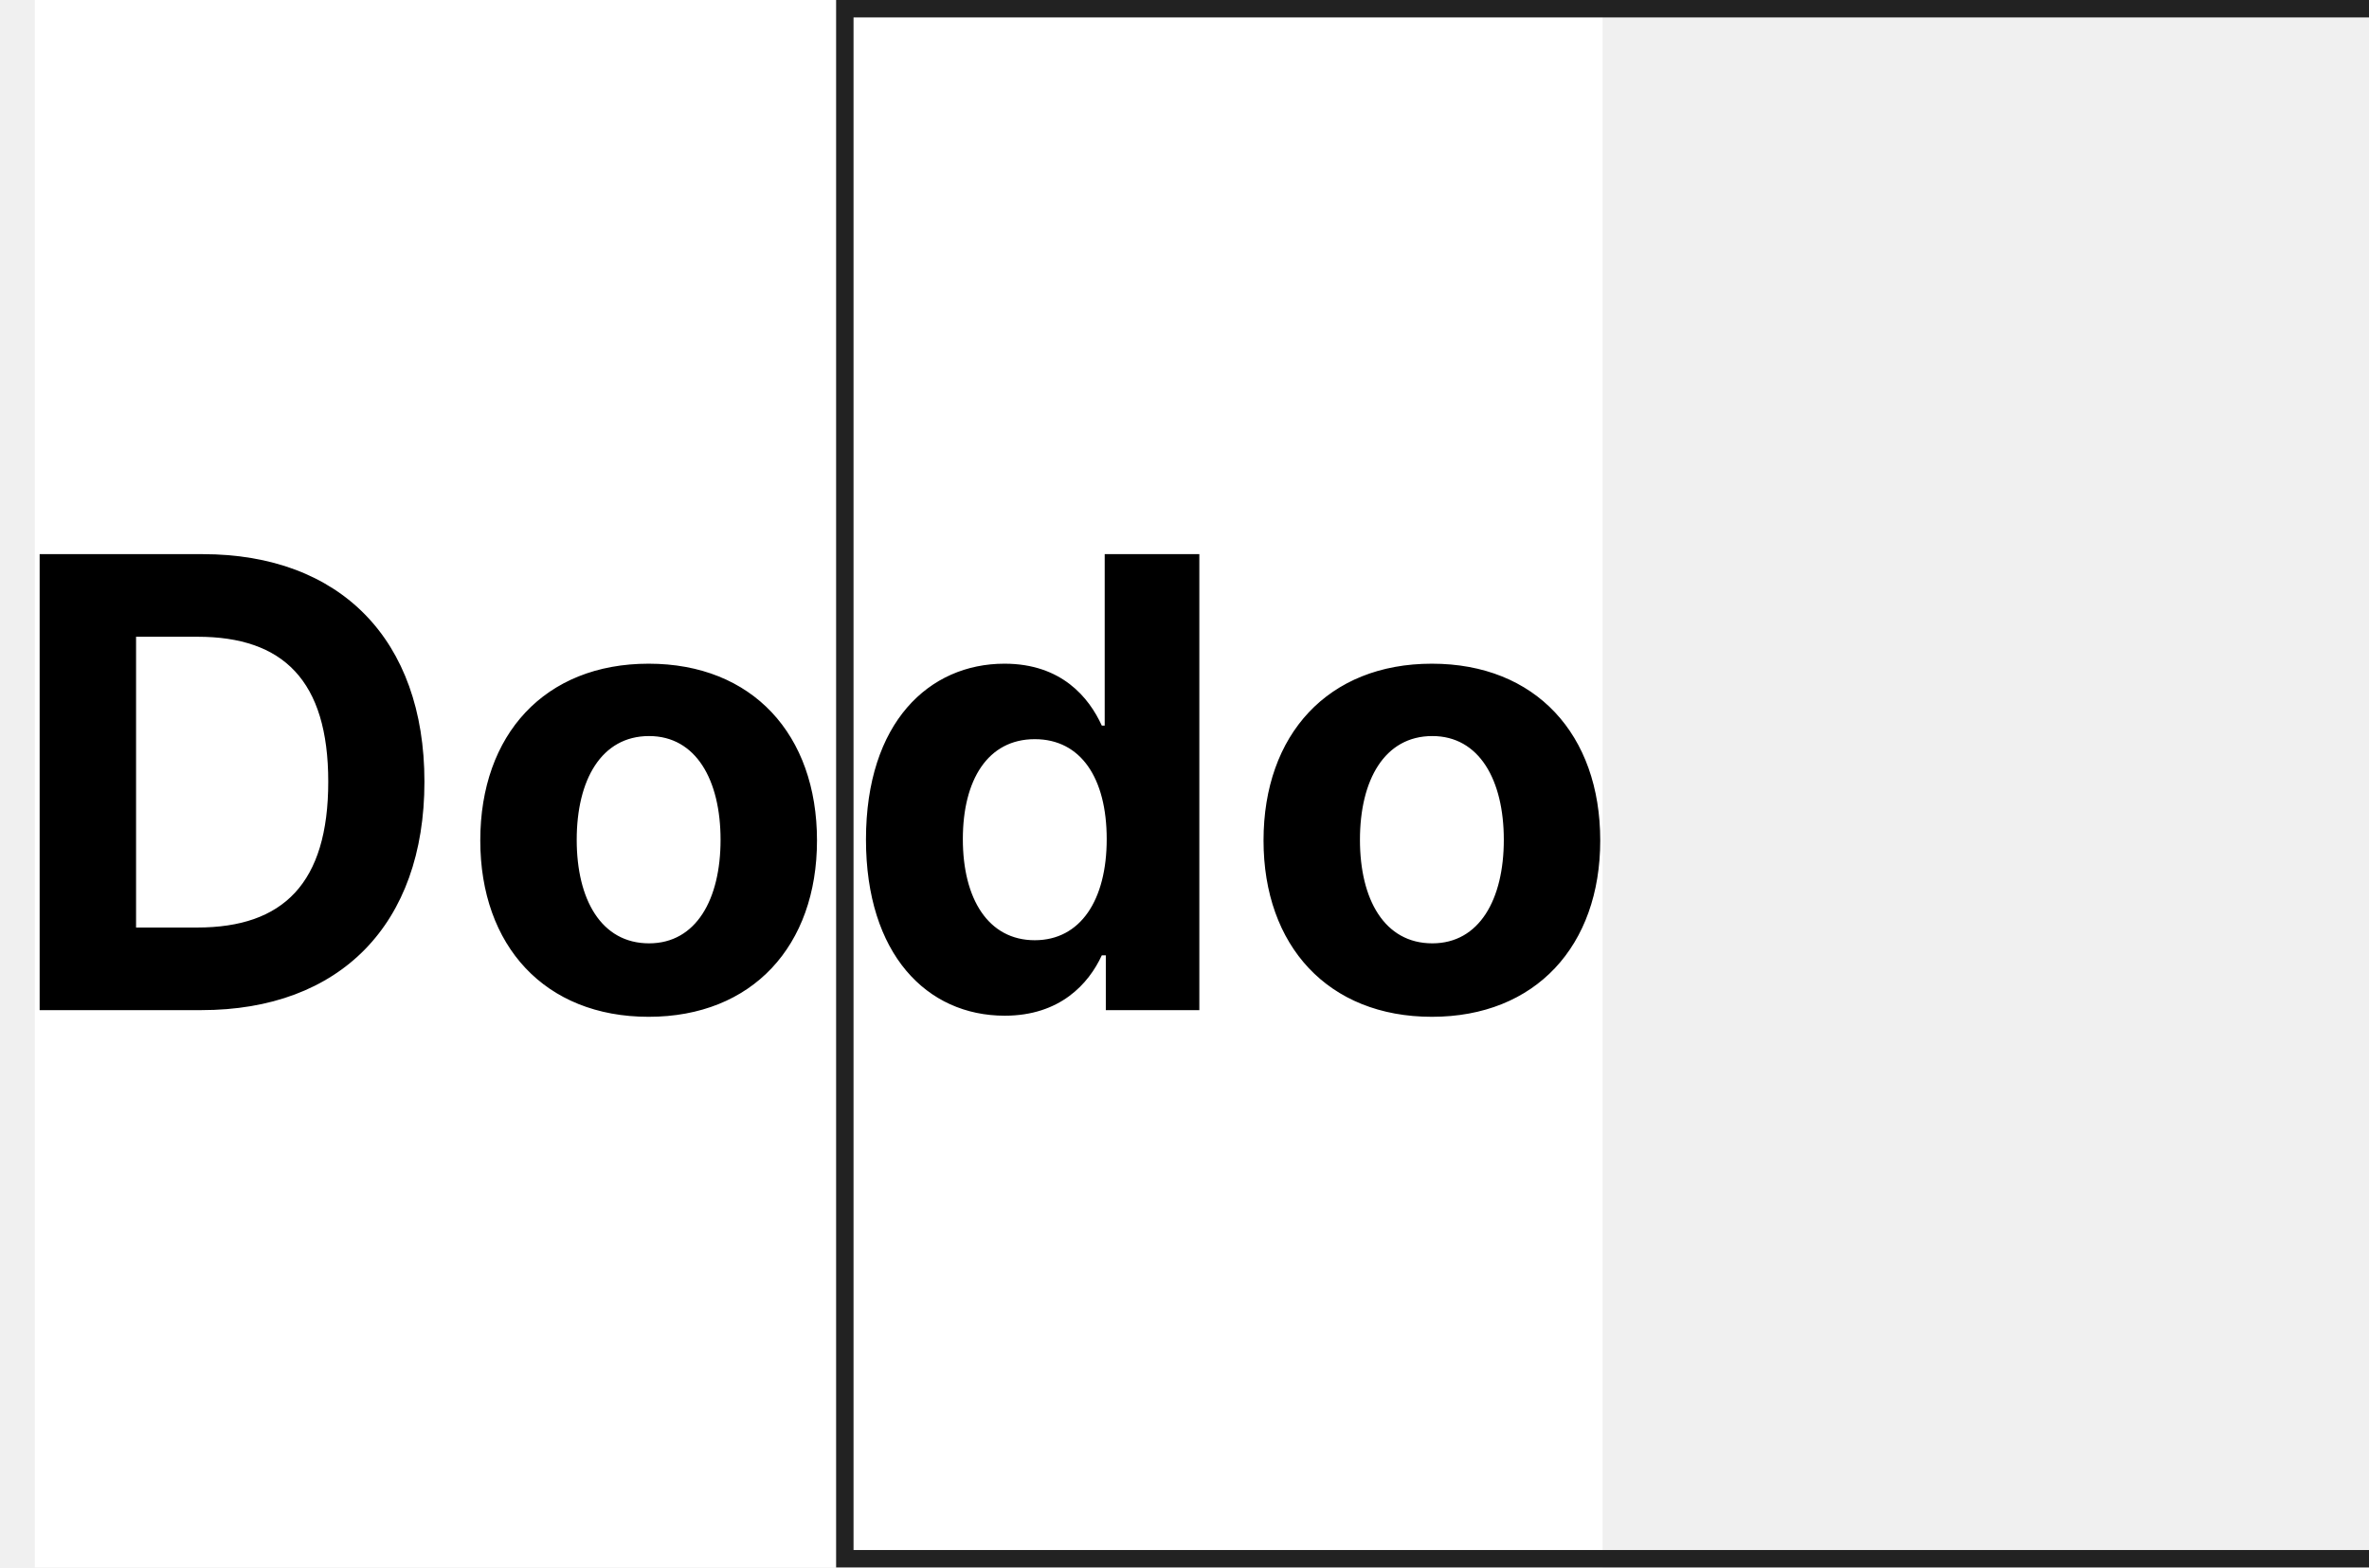
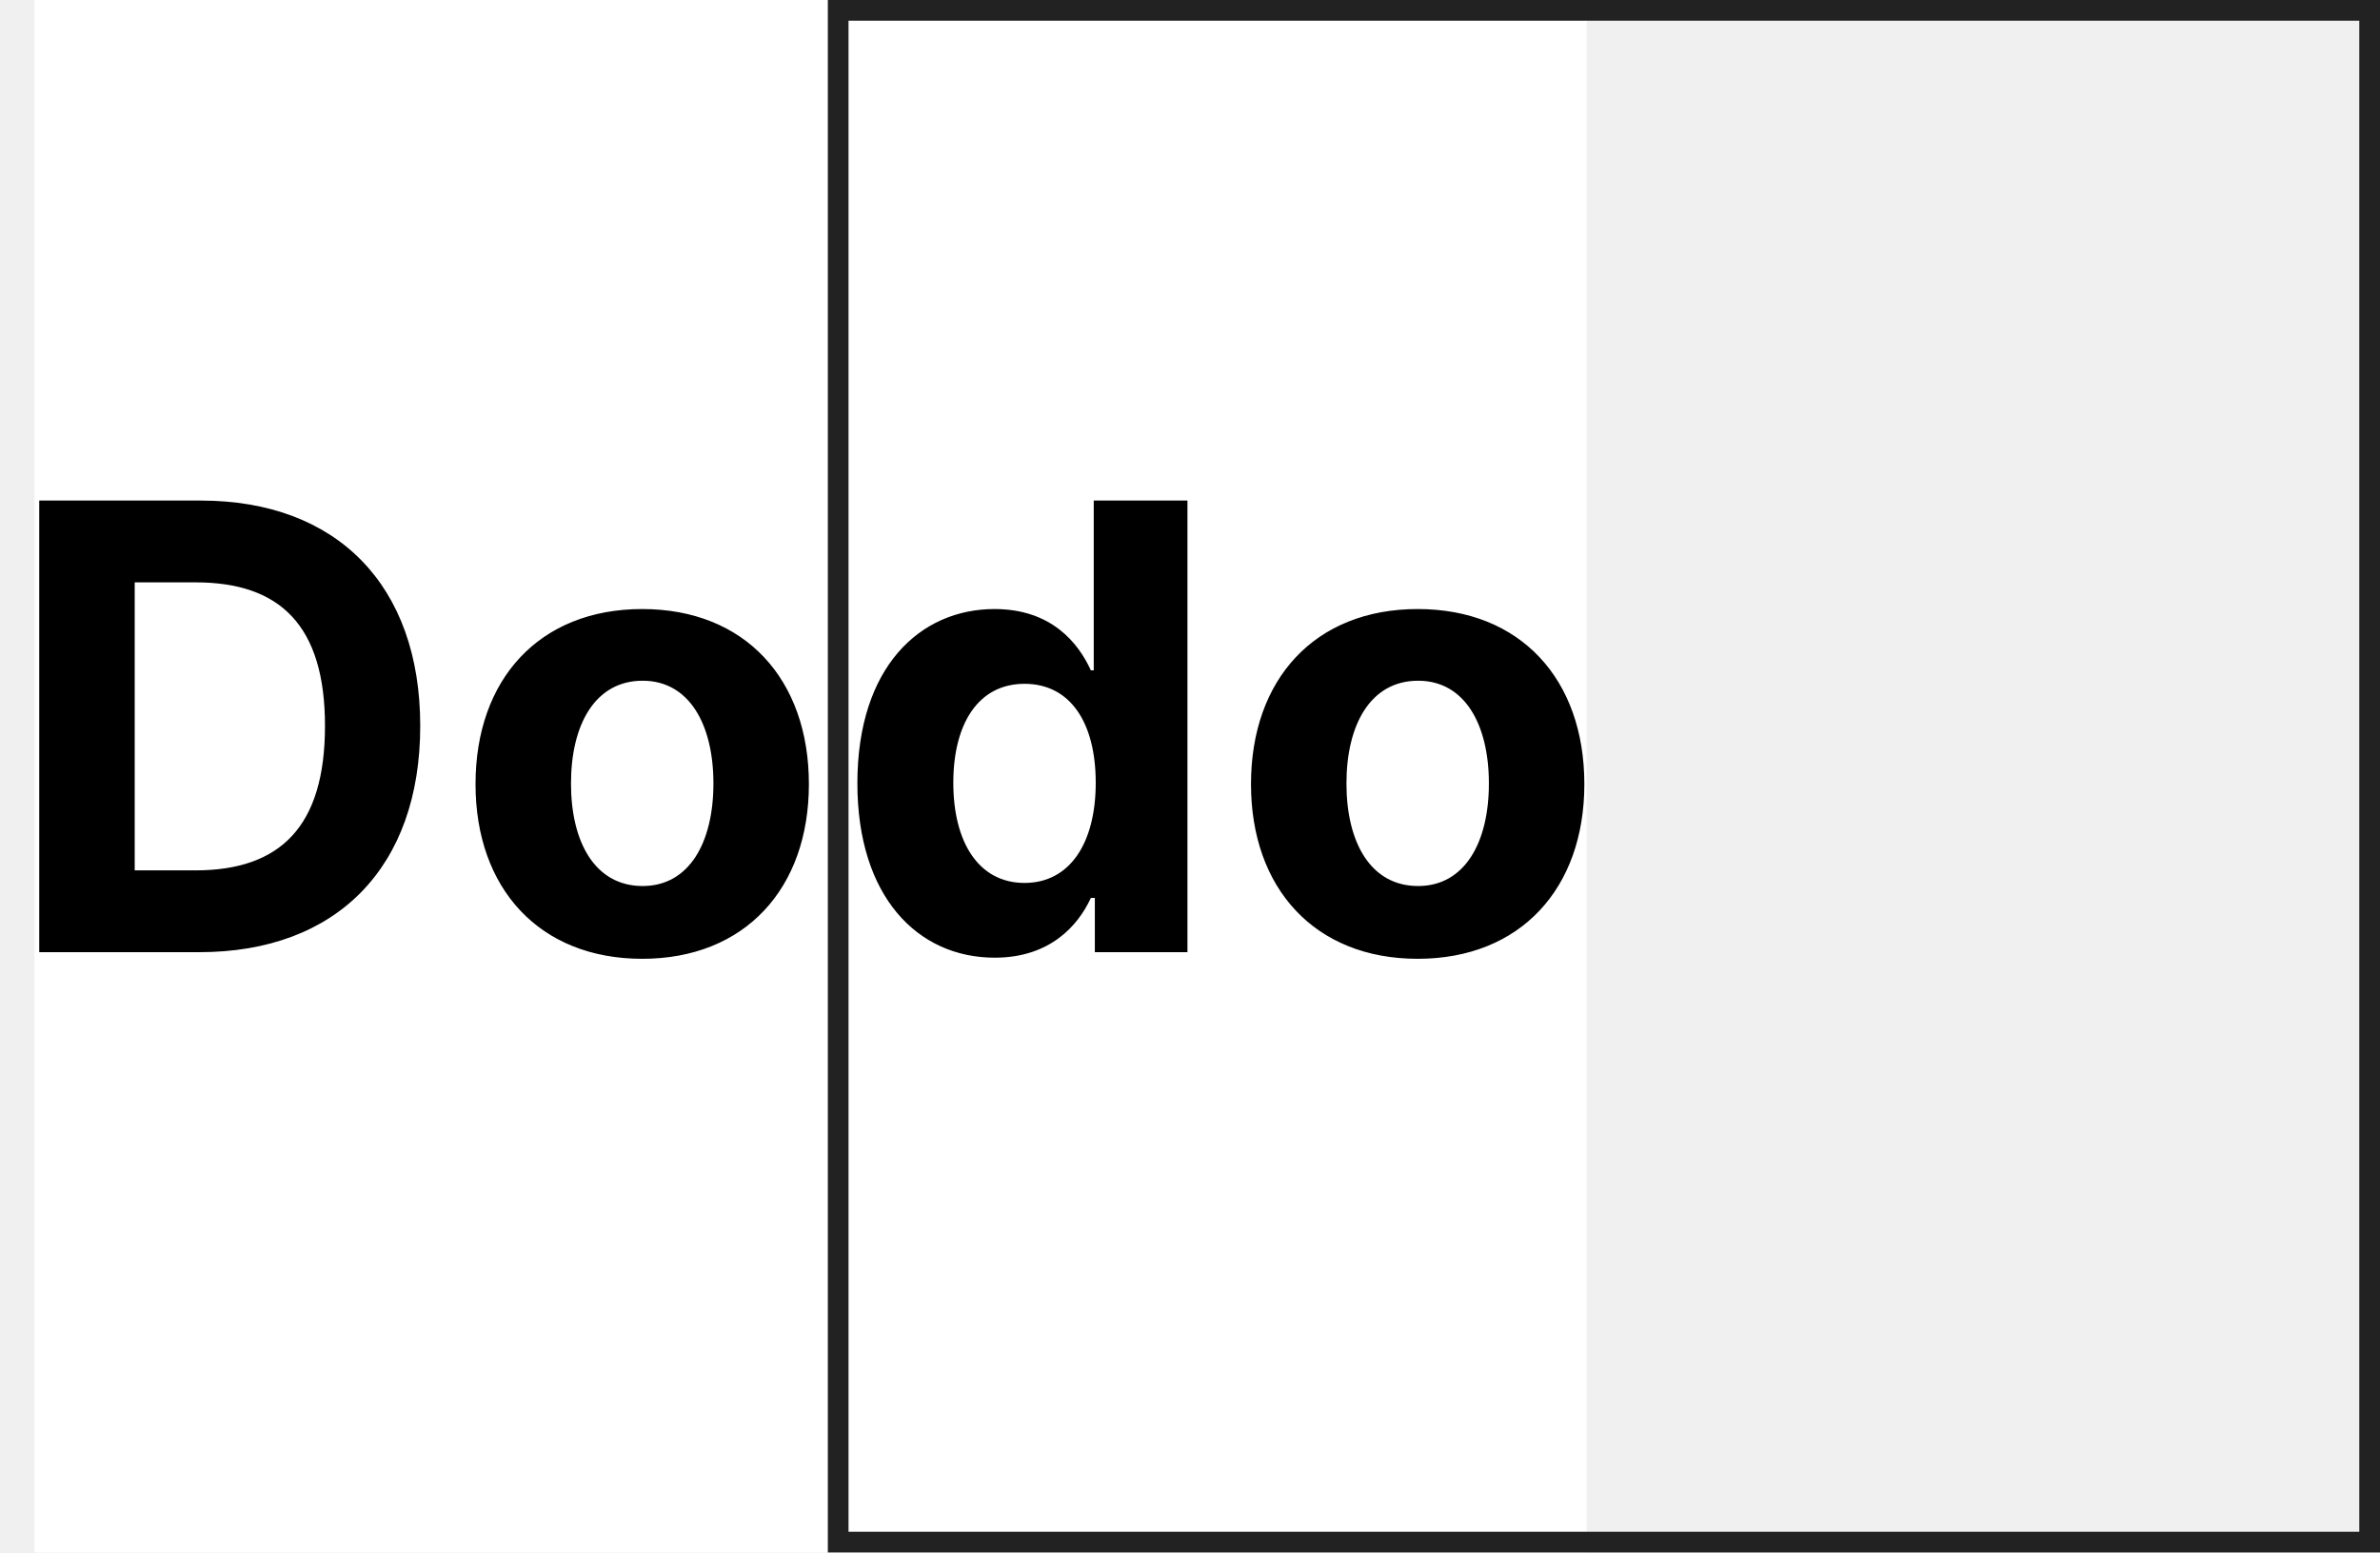
- <svg xmlns="http://www.w3.org/2000/svg" fill="none">
-   <rect x="2" width="90" height="90" fill="white" />
-   <rect x="48.5" y="0.5" width="89" height="89" stroke="#222222" />
-   <path d="M11.557 58C19.534 58 24.366 53.065 24.366 44.883C24.366 36.727 19.534 31.818 11.633 31.818H2.276V58H11.557ZM7.811 53.257V36.561H11.339C16.249 36.561 18.844 39.067 18.844 44.883C18.844 50.726 16.249 53.257 11.327 53.257H7.811ZM37.237 58.383C43.194 58.383 46.902 54.305 46.902 48.258C46.902 42.173 43.194 38.108 37.237 38.108C31.279 38.108 27.572 42.173 27.572 48.258C27.572 54.305 31.279 58.383 37.237 58.383ZM37.262 54.165C34.514 54.165 33.108 51.646 33.108 48.22C33.108 44.794 34.514 42.263 37.262 42.263C39.96 42.263 41.366 44.794 41.366 48.22C41.366 51.646 39.96 54.165 37.262 54.165ZM57.679 58.32C60.849 58.32 62.498 56.492 63.252 54.855H63.483V58H68.852V31.818H63.419V41.662H63.252C62.524 40.064 60.951 38.108 57.666 38.108C53.358 38.108 49.714 41.457 49.714 48.207C49.714 54.778 53.204 58.32 57.679 58.32ZM59.404 53.986C56.733 53.986 55.275 51.608 55.275 48.182C55.275 44.781 56.707 42.442 59.404 42.442C62.051 42.442 63.534 44.679 63.534 48.182C63.534 51.685 62.025 53.986 59.404 53.986ZM82.202 58.383C88.159 58.383 91.867 54.305 91.867 48.258C91.867 42.173 88.159 38.108 82.202 38.108C76.244 38.108 72.537 42.173 72.537 48.258C72.537 54.305 76.244 58.383 82.202 58.383ZM82.227 54.165C79.479 54.165 78.072 51.646 78.072 48.22C78.072 44.794 79.479 42.263 82.227 42.263C84.925 42.263 86.331 44.794 86.331 48.22C86.331 51.646 84.925 54.165 82.227 54.165Z" fill="black" />
+ <svg xmlns="http://www.w3.org/2000/svg" width="115" height="75" viewBox="0 0 115 75" fill="none">
+   <rect x="1.667" width="75" height="75" fill="white" />
+   <rect x="40.5" y="0.5" width="74" height="74" stroke="#222222" />
+   <path d="M9.631 46C16.278 46 20.305 41.888 20.305 35.07C20.305 28.273 16.278 24.182 9.695 24.182H1.896V46H9.631ZM6.509 42.048V28.134H9.45C13.54 28.134 15.703 30.222 15.703 35.07C15.703 39.938 13.54 42.048 9.439 42.048H6.509ZM31.031 46.32C35.995 46.32 39.085 42.921 39.085 37.882C39.085 32.811 35.995 29.423 31.031 29.423C26.066 29.423 22.977 32.811 22.977 37.882C22.977 42.921 26.066 46.32 31.031 46.32ZM31.052 42.804C28.762 42.804 27.59 40.705 27.59 37.85C27.59 34.995 28.762 32.886 31.052 32.886C33.3 32.886 34.472 34.995 34.472 37.85C34.472 40.705 33.3 42.804 31.052 42.804ZM48.066 46.266C50.708 46.266 52.082 44.743 52.71 43.379H52.902V46H57.377V24.182H52.849V32.385H52.71C52.103 31.053 50.793 29.423 48.055 29.423C44.465 29.423 41.428 32.215 41.428 37.84C41.428 43.315 44.337 46.266 48.066 46.266ZM49.504 42.655C47.277 42.655 46.063 40.673 46.063 37.818C46.063 34.984 47.256 33.035 49.504 33.035C51.709 33.035 52.945 34.899 52.945 37.818C52.945 40.737 51.688 42.655 49.504 42.655ZM68.501 46.32C73.466 46.32 76.555 42.921 76.555 37.882C76.555 32.811 73.466 29.423 68.501 29.423C63.537 29.423 60.447 32.811 60.447 37.882C60.447 42.921 63.537 46.32 68.501 46.32ZM68.523 42.804C66.232 42.804 65.06 40.705 65.06 37.85C65.06 34.995 66.232 32.886 68.523 32.886C70.771 32.886 71.942 34.995 71.942 37.85C71.942 40.705 70.771 42.804 68.523 42.804Z" fill="black" />
</svg>
